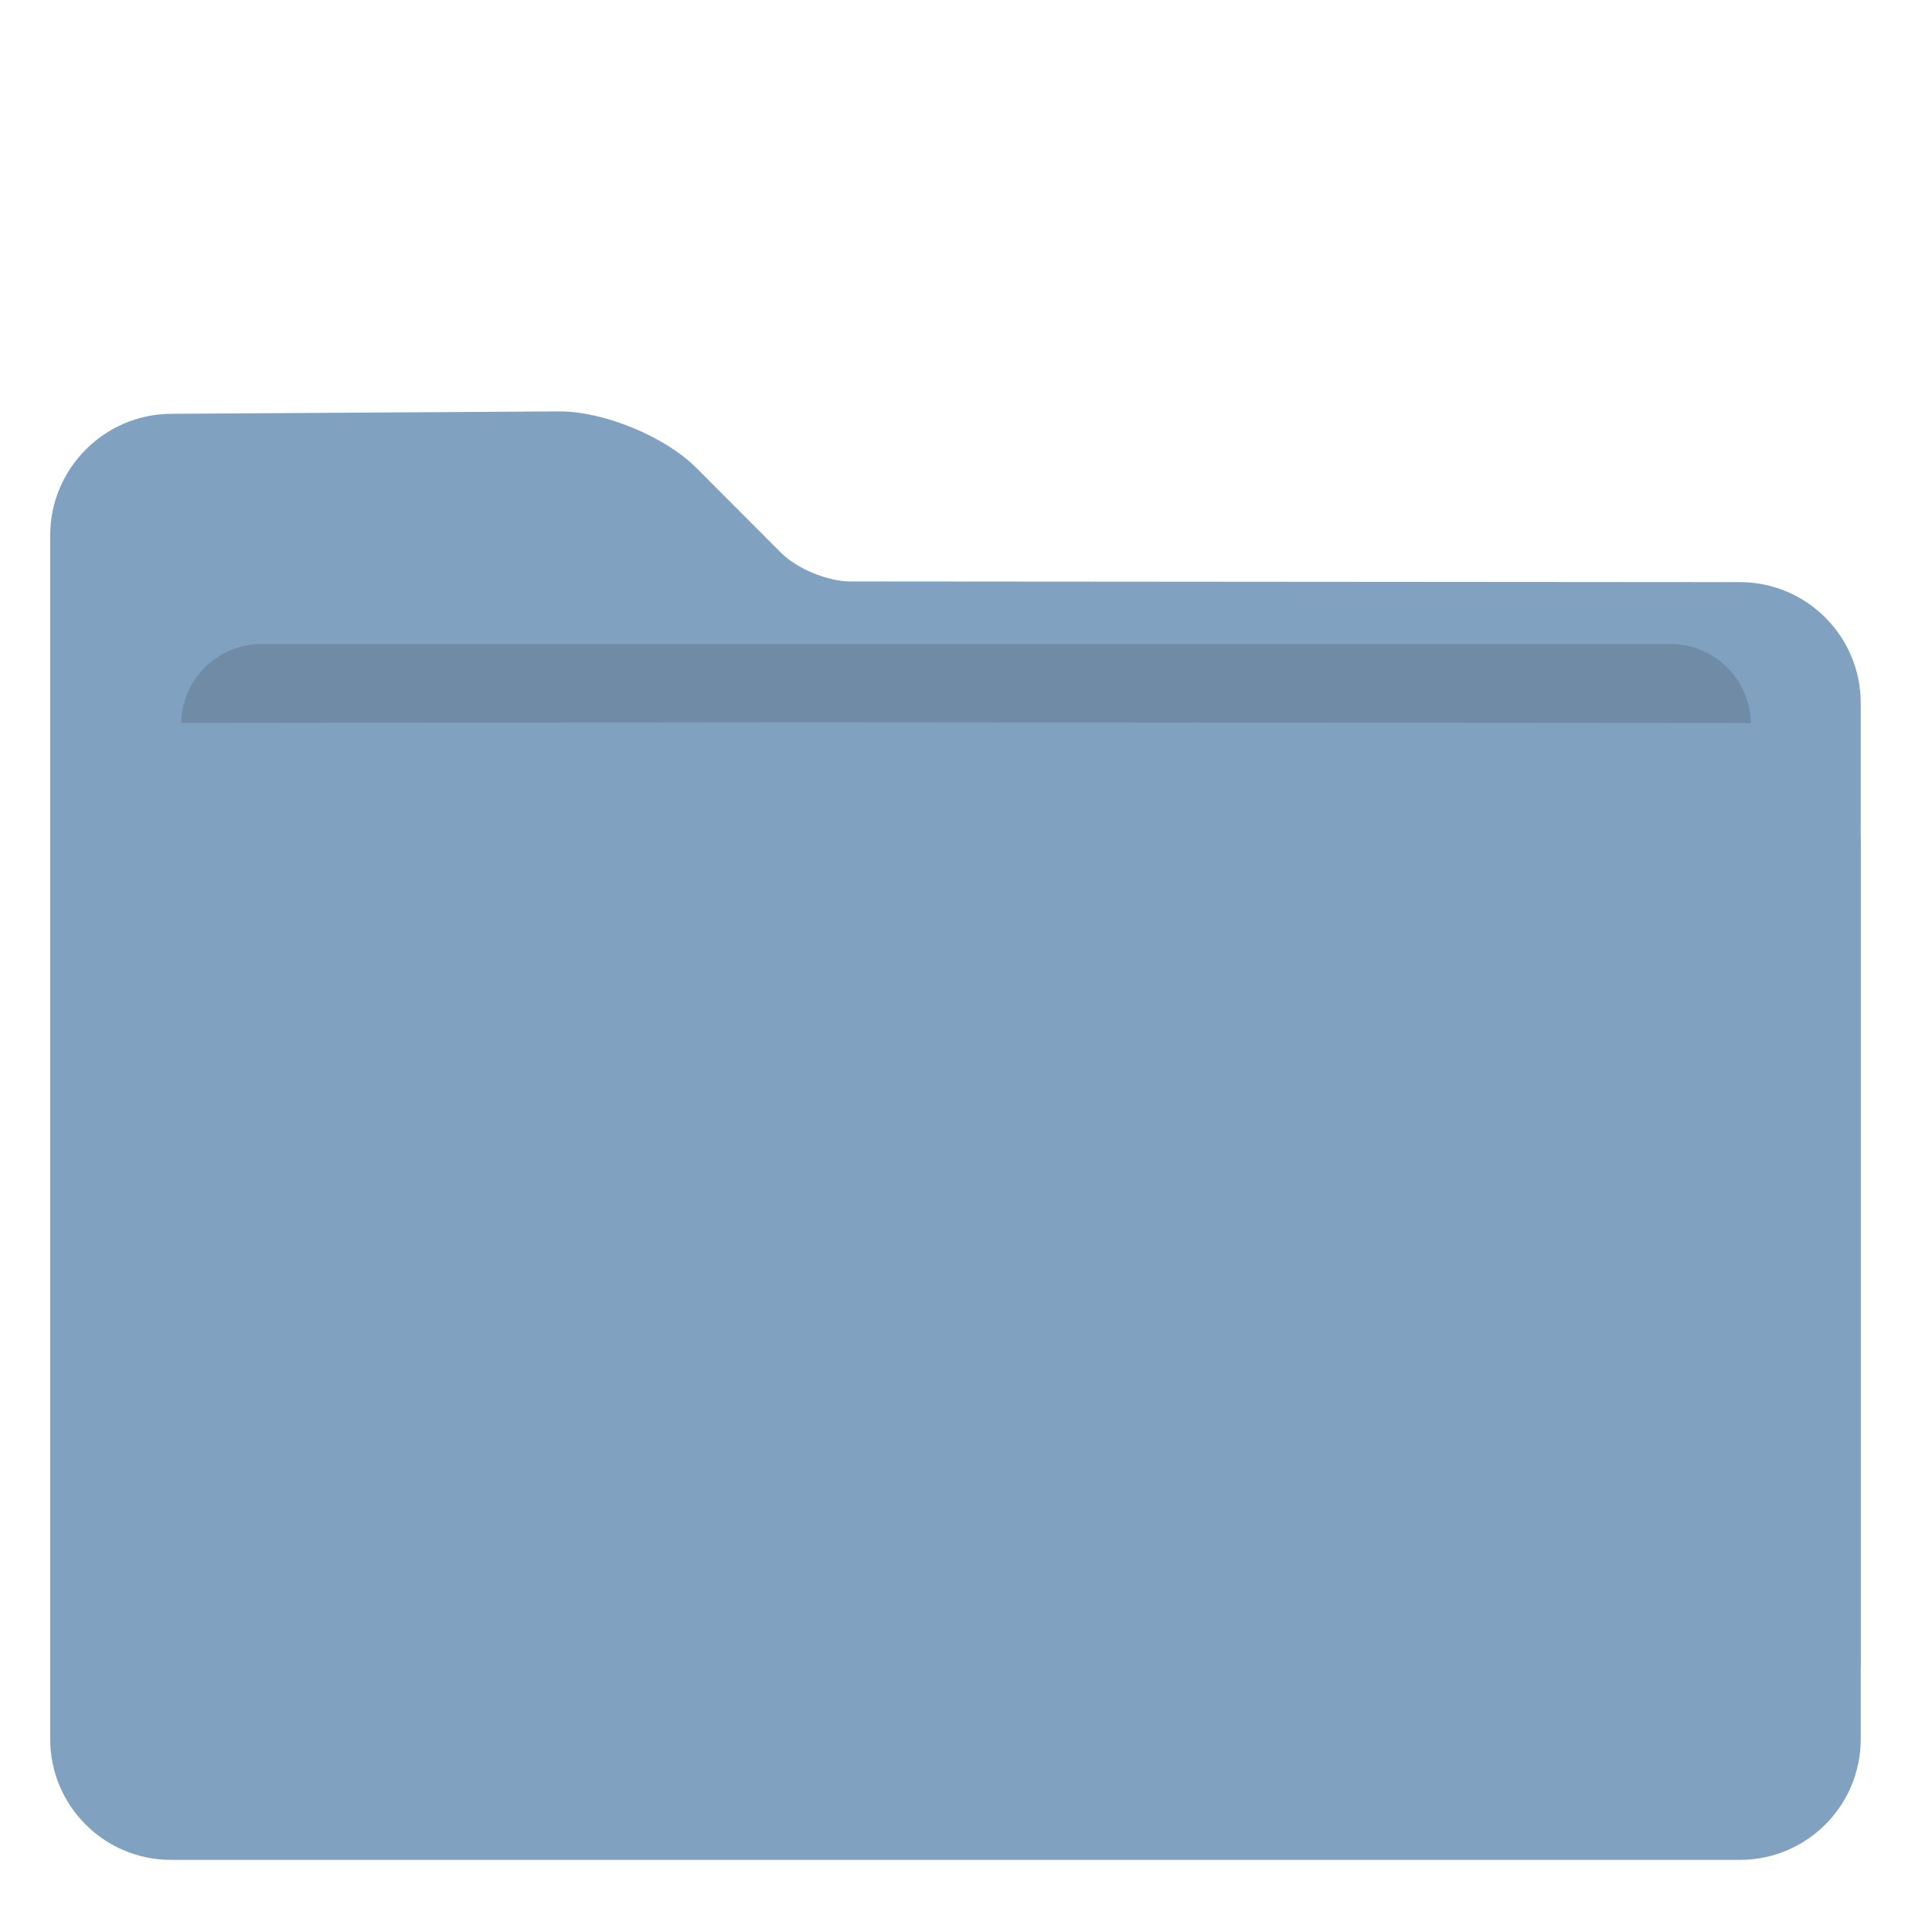
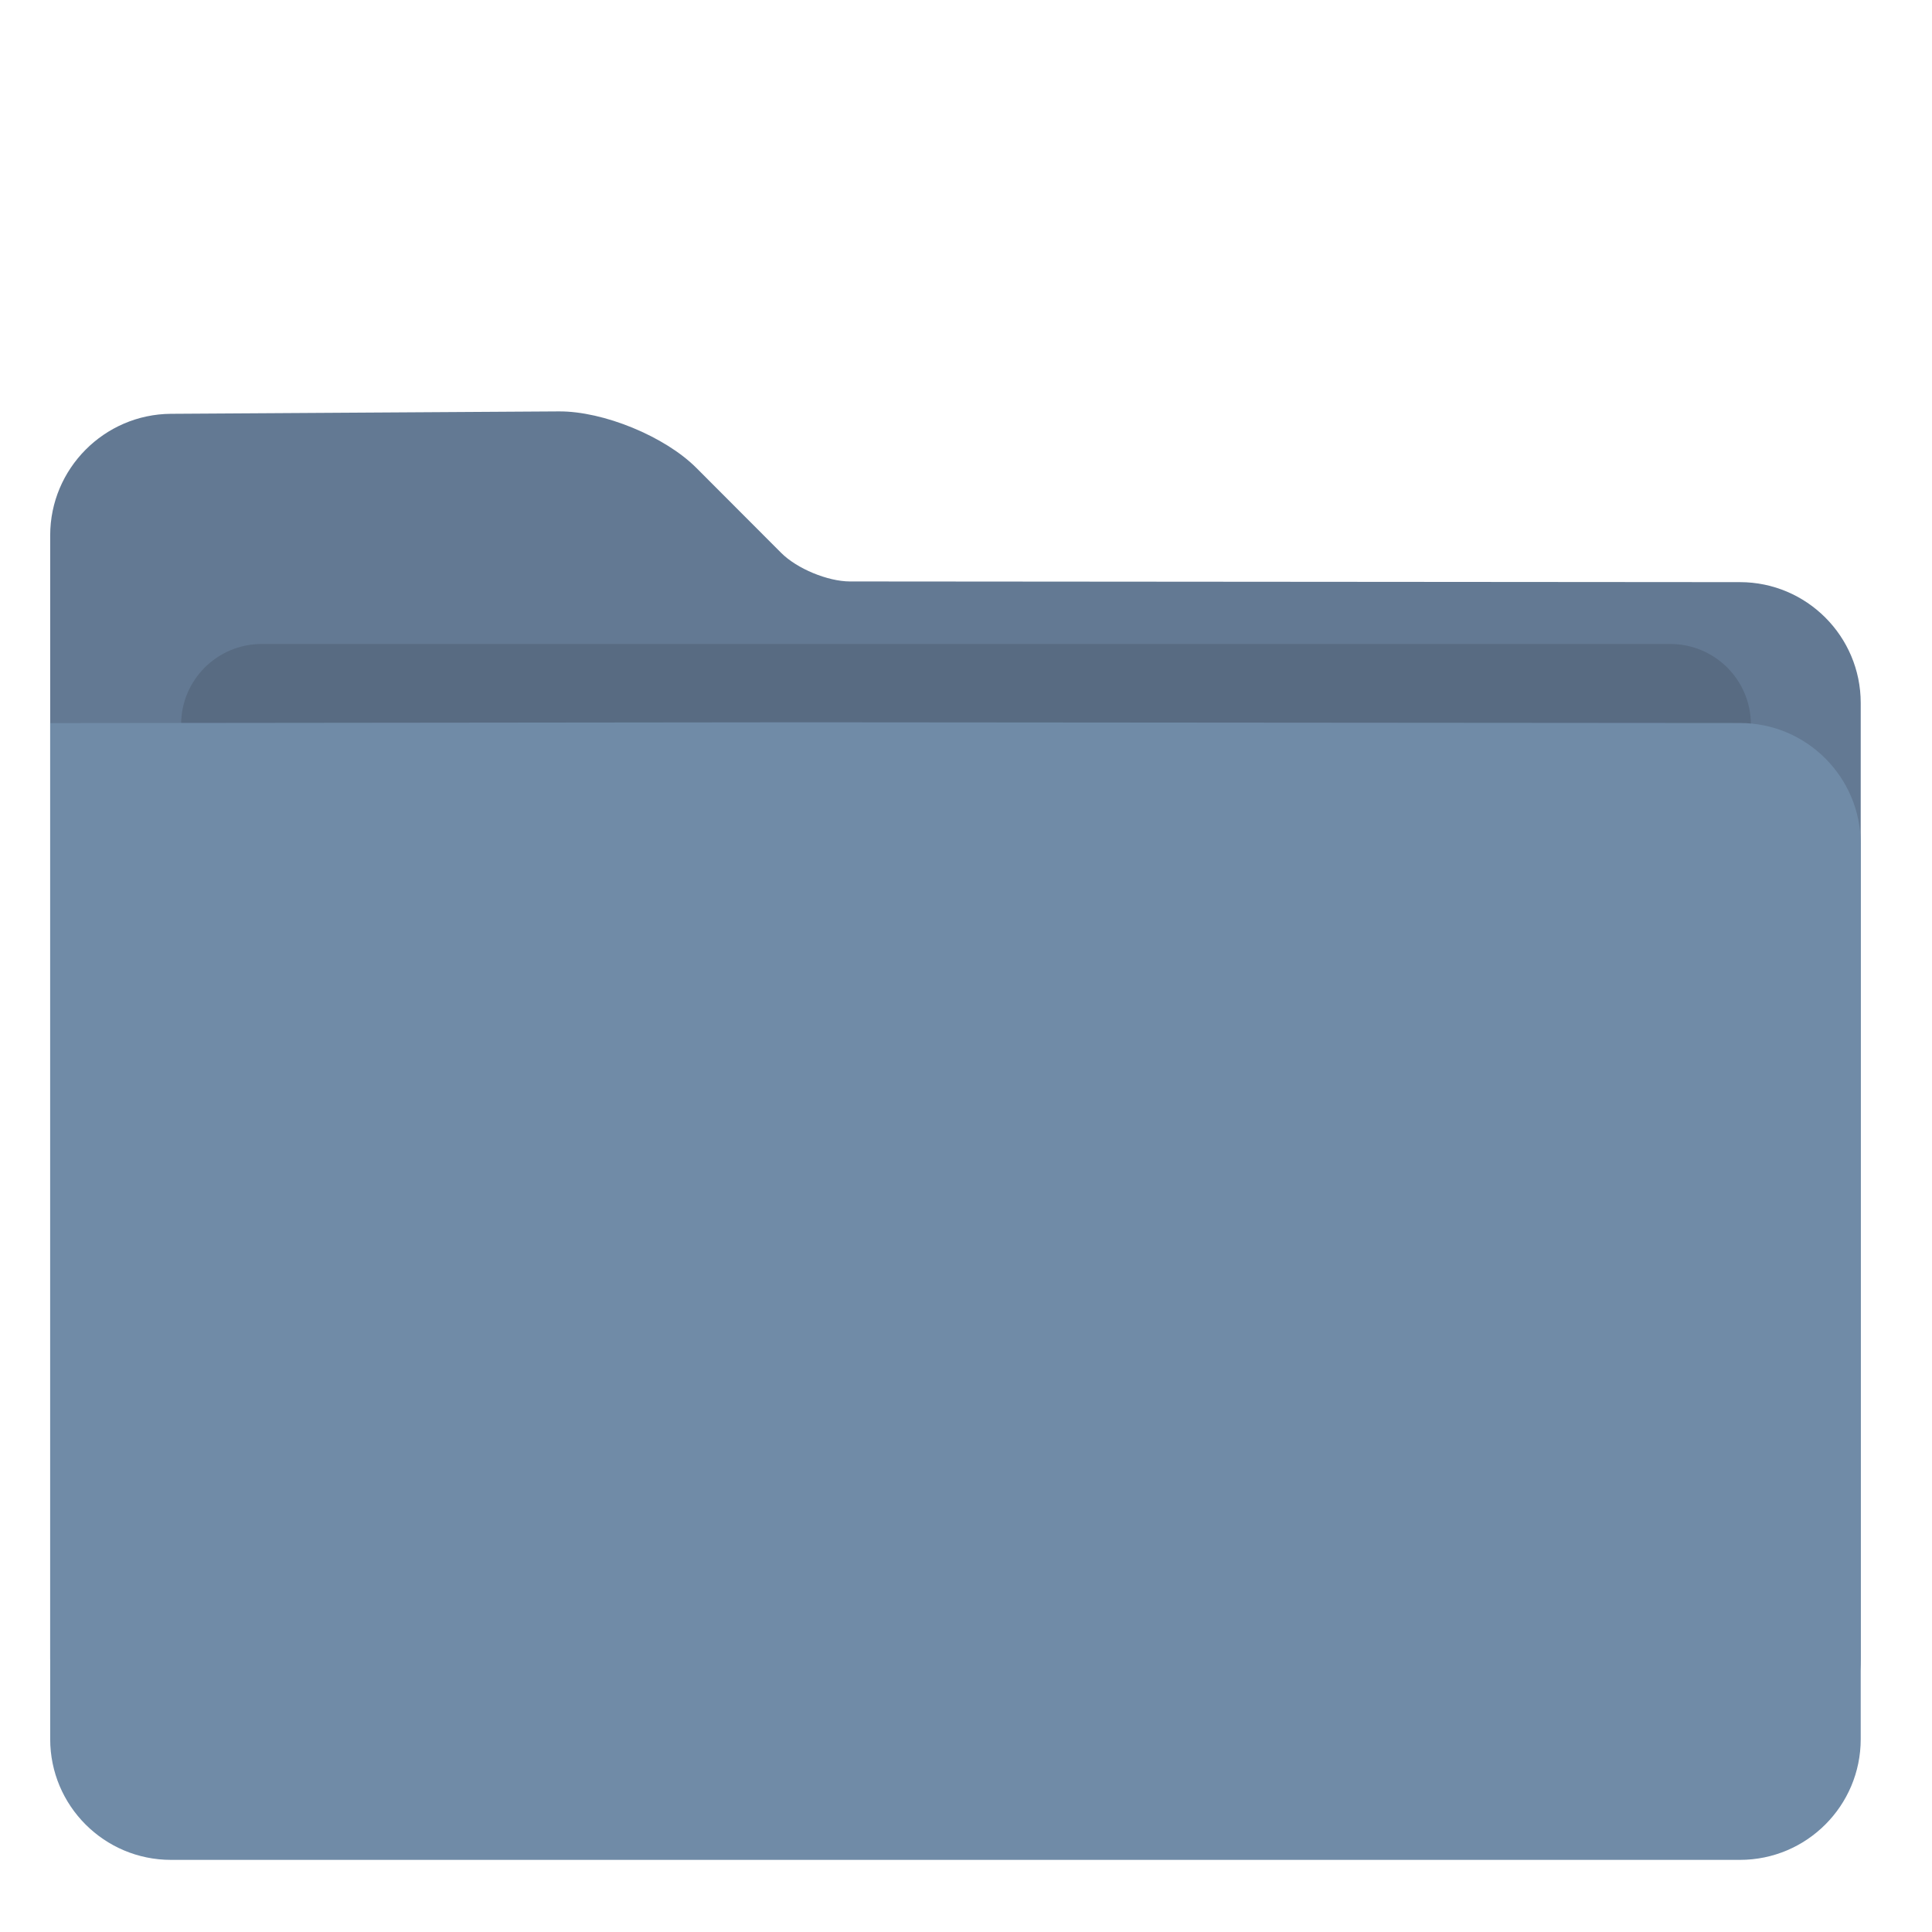
<svg xmlns="http://www.w3.org/2000/svg" style="isolation:isolate" viewBox="0 0 48 48" width="48pt" height="48pt" version="1.1" id="svg8">
  <defs id="defs12">
    <linearGradient id="linearGradient4227">
      <stop id="stop00" offset="0.0" style="stop-color:#f7aa94;stop-opacity:1.0" />
      <stop id="stop01" offset="0.5" style="stop-color:#f07cac;stop-opacity:1.0" />
      <stop id="stop02" offset="1.0" style="stop-color:#ed72c7;stop-opacity:1.0" />
    </linearGradient>
  </defs>
-   <path d=" M 1.247 13.3 L 1.247 41.208 C 1.247 42.864 2.591 44.208 4.247 44.208 L 43.229 44.208 C 44.885 44.208 46.229 42.864 46.229 41.208 L 46.229 17.465 C 46.229 15.809 44.885 14.464 43.229 14.463 L 21.116 14.446 C 20.564 14.445 19.799 14.128 19.409 13.737 L 17.299 11.623 C 16.519 10.842 14.99 10.214 13.886 10.221 L 4.247 10.281 C 2.591 10.292 1.247 11.644 1.247 13.3 Z " id="path2" style="fill:#81a1c1;fill-opacity:1" />
+   <path d=" M 1.247 13.3 L 1.247 41.208 C 1.247 42.864 2.591 44.208 4.247 44.208 L 43.229 44.208 C 44.885 44.208 46.229 42.864 46.229 41.208 L 46.229 17.465 C 46.229 15.809 44.885 14.464 43.229 14.463 L 21.116 14.446 C 20.564 14.445 19.799 14.128 19.409 13.737 L 17.299 11.623 C 16.519 10.842 14.99 10.214 13.886 10.221 L 4.247 10.281 C 2.591 10.292 1.247 11.644 1.247 13.3 Z " id="path2" style="fill:#637993;fill-opacity:1" />
  <path d=" M 6.5 16 L 41.5 16 C 42.604 16 43.5 16.896 43.5 18 L 43.5 28 C 43.5 29.104 42.604 30 41.5 30 L 6.5 30 C 5.396 30 4.5 29.104 4.5 28 L 4.5 18 C 4.5 16.896 5.396 16 6.5 16 Z " id="path4" style="fill:#2e3440;fill-opacity:0.2" />
-   <path d="m 1.247,17.965 v 25.243 c 0,1.656 1.344,3 3,3 h 38.982 c 1.656,0 3,-1.344 3,-3 V 20.965 c 0,-1.656 -1.344,-3.001 -3,-3.002 L 21.116,17.946 c -0.552,-0.001 -1.448,-0.001 -2,0 z" id="path6" style="fill:#81a1c1;fill-opacity:1" />
+   <path d="m 1.247,17.965 v 25.243 c 0,1.656 1.344,3 3,3 h 38.982 c 1.656,0 3,-1.344 3,-3 V 20.965 c 0,-1.656 -1.344,-3.001 -3,-3.002 L 21.116,17.946 c -0.552,-0.001 -1.448,-0.001 -2,0 z" id="path6" style="fill:#708ba7;fill-opacity:1" />
</svg>
